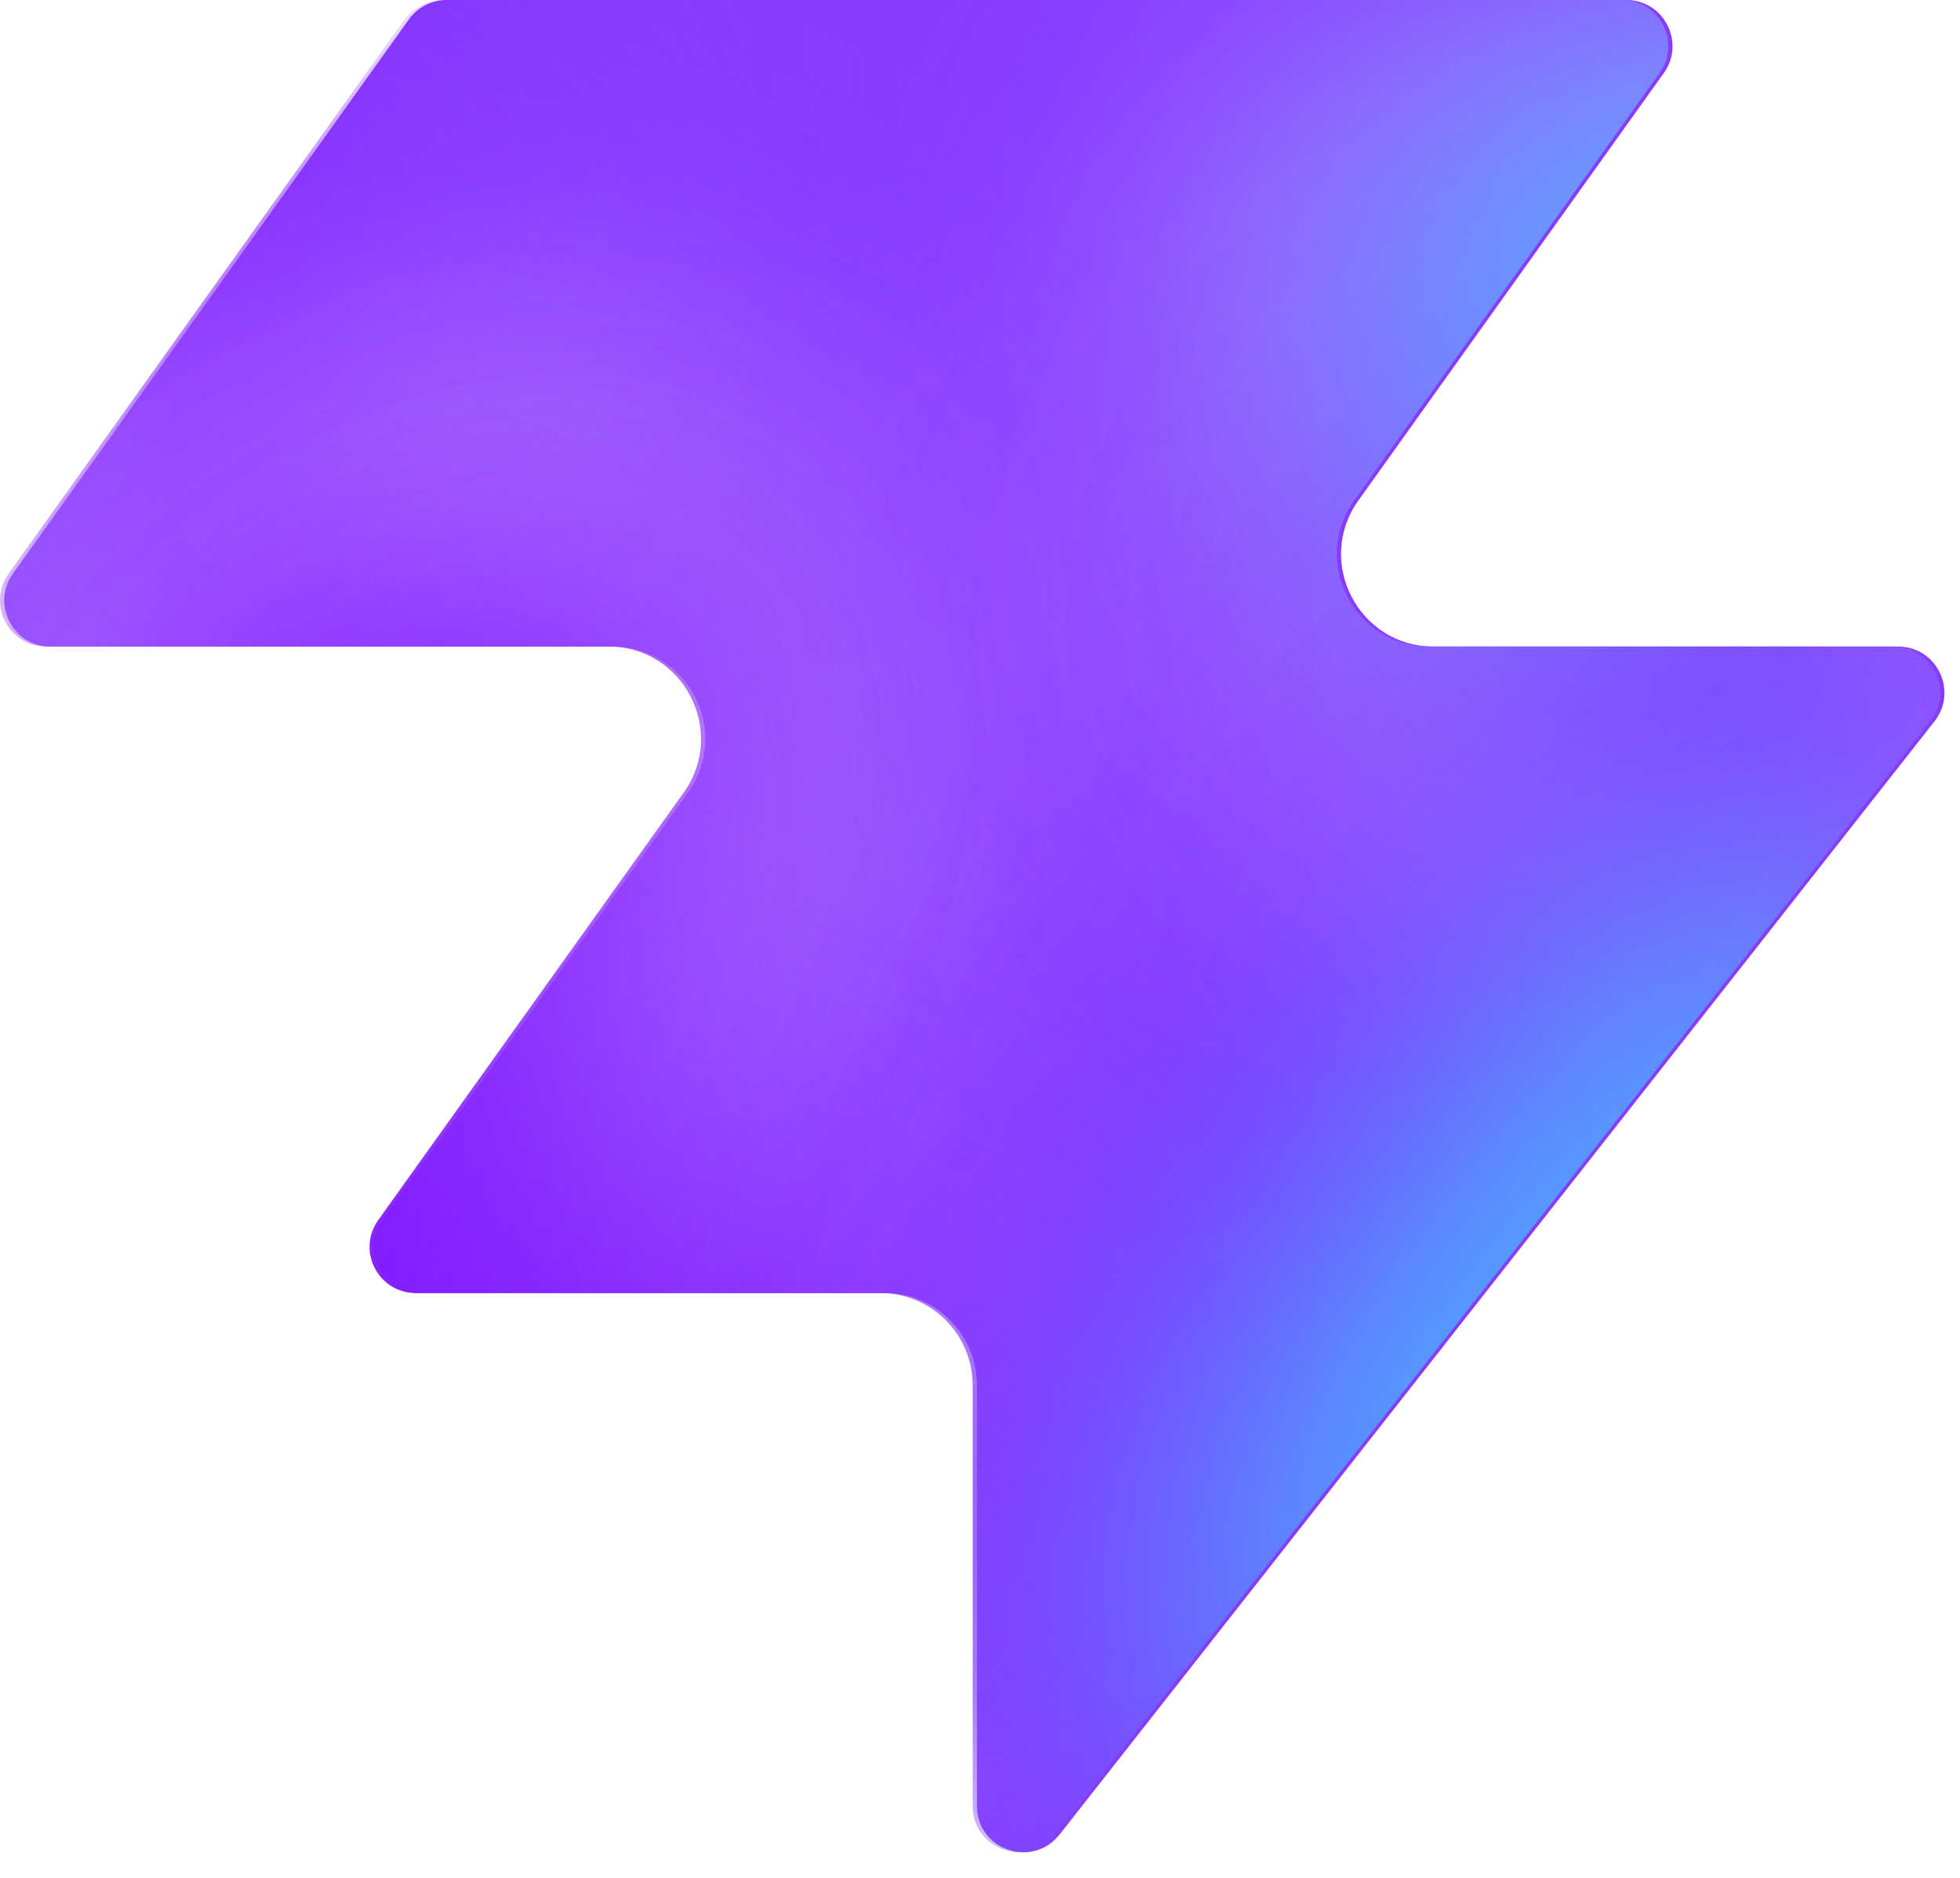
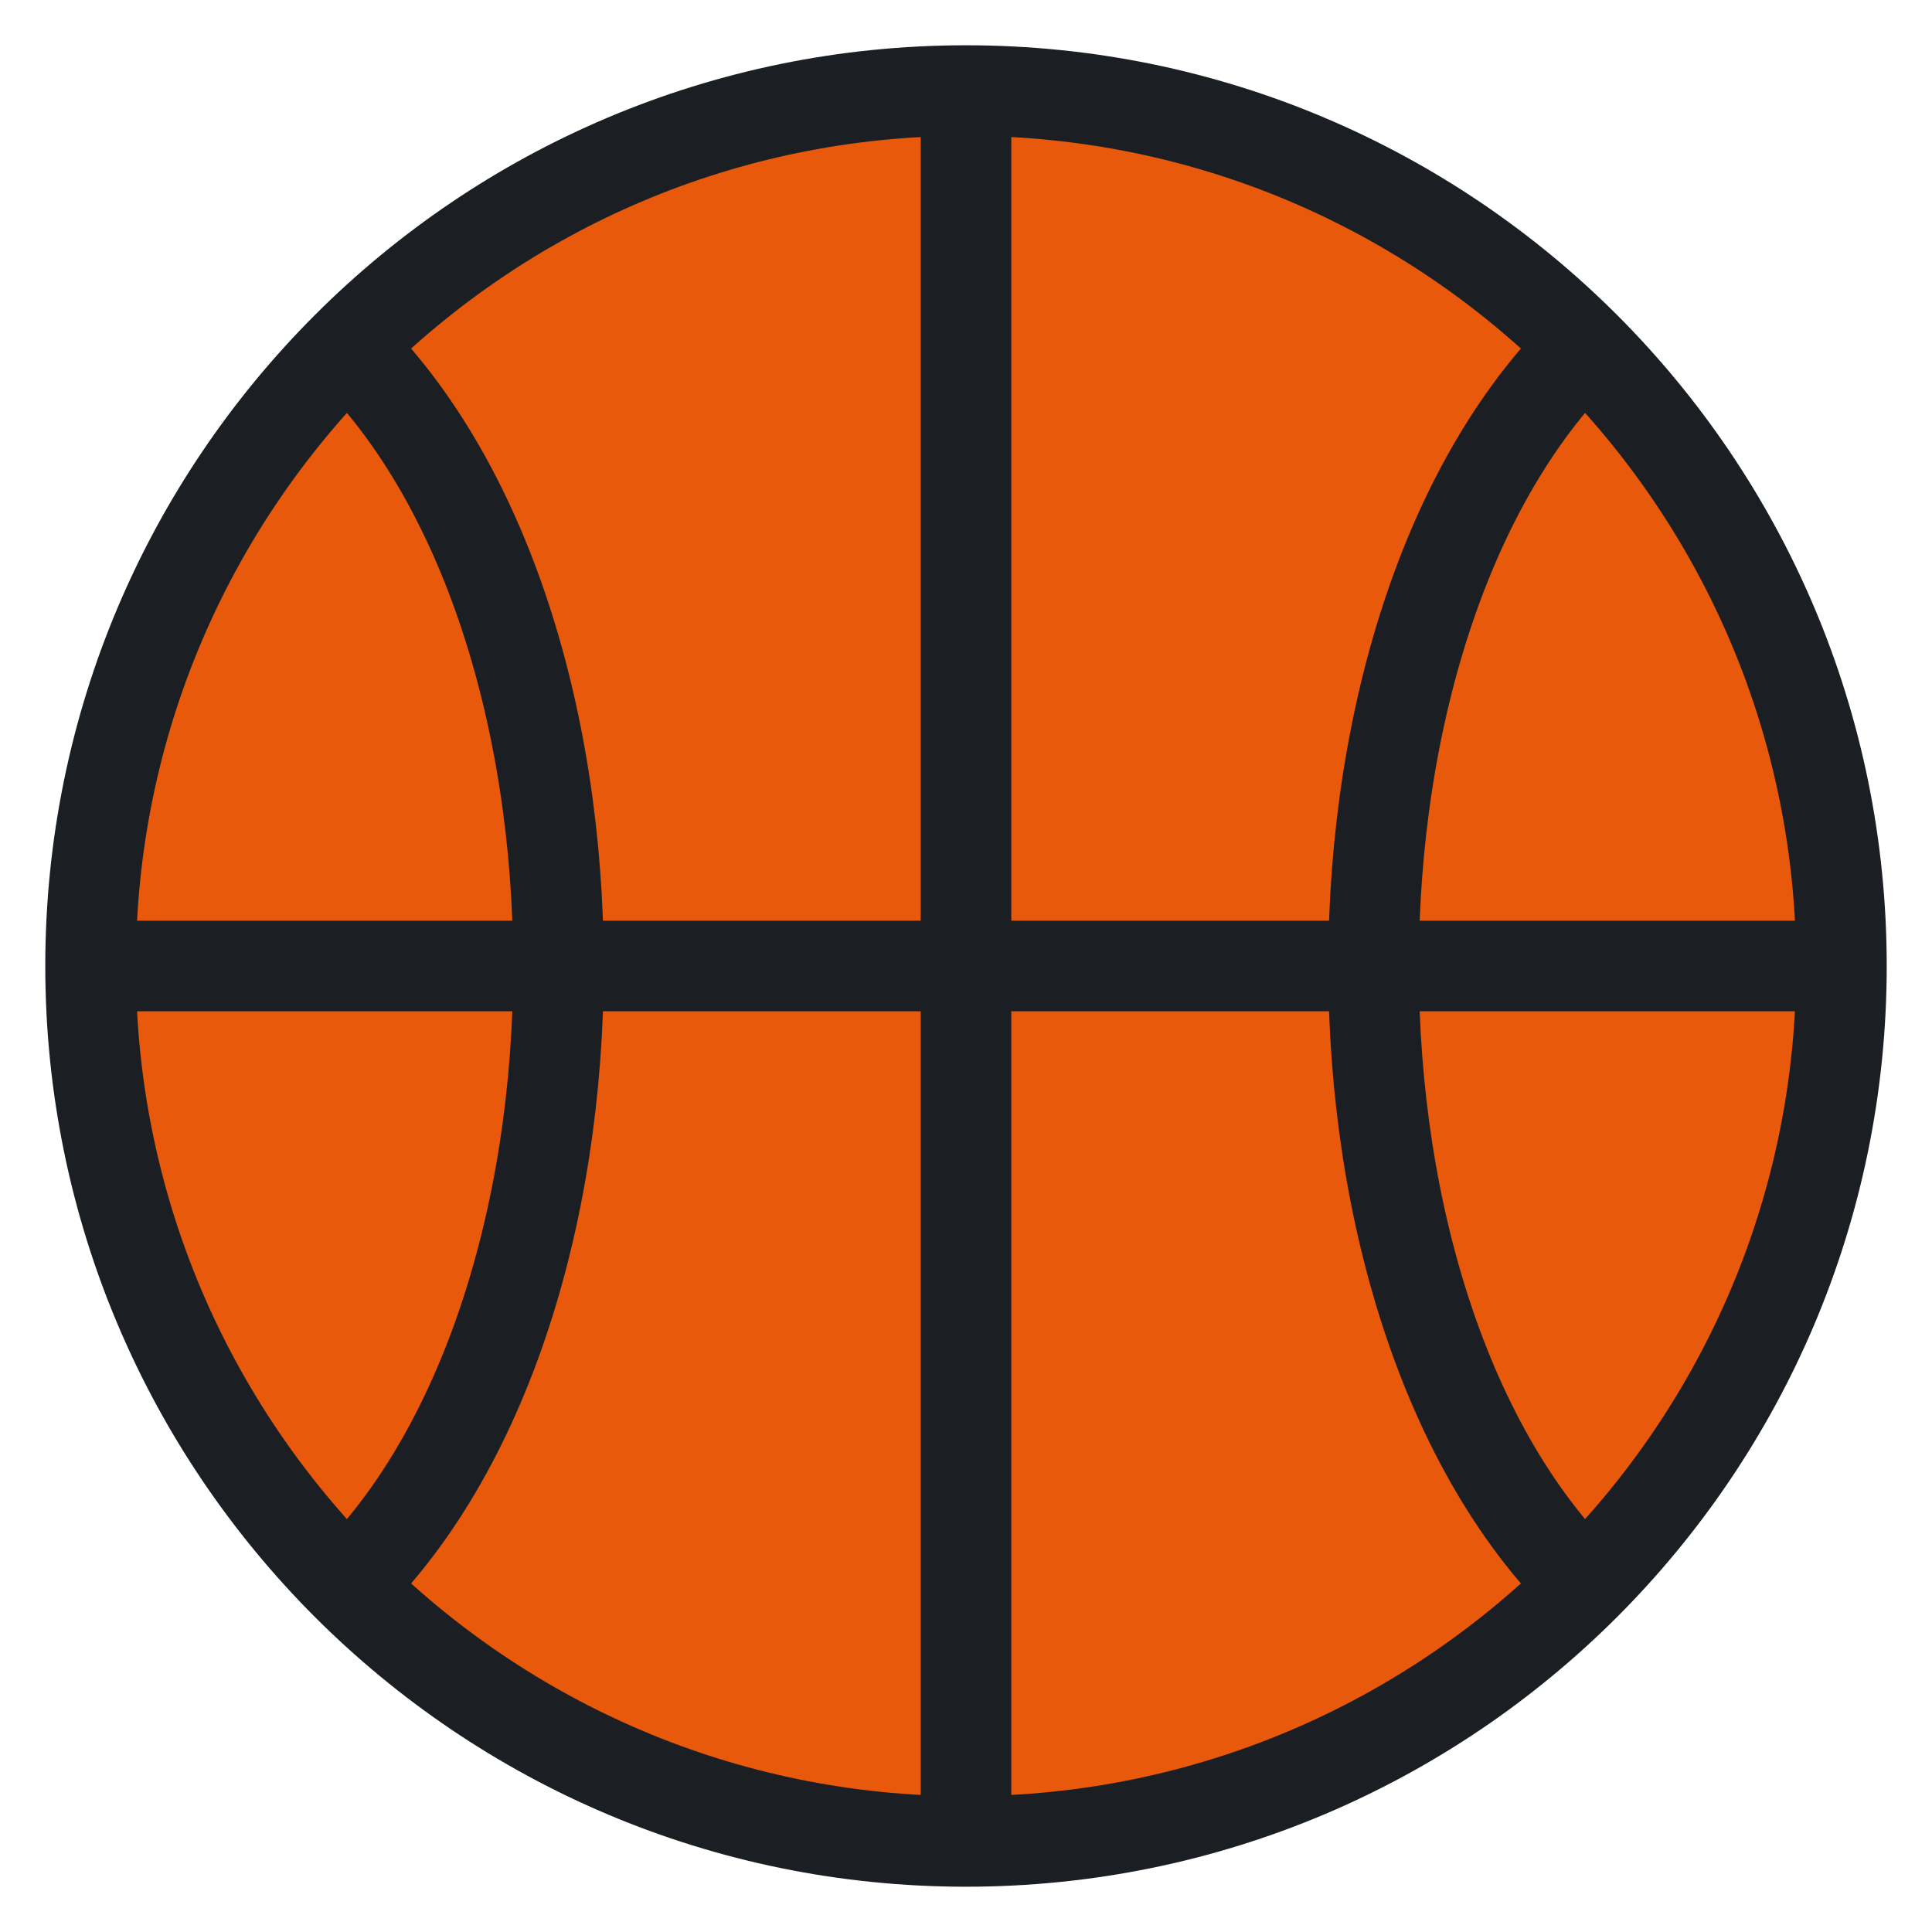
- <svg xmlns="http://www.w3.org/2000/svg" width="48" height="46" fill="none" viewBox="0 0 48 46">
-   <path fill="#863bff" d="M25.946 44.938c-.664.845-2.021.375-2.021-.698V33.937a2.26 2.26 0 0 0-2.262-2.262H10.287c-.92 0-1.456-1.04-.92-1.788l7.48-10.471c1.07-1.497 0-3.578-1.842-3.578H1.237c-.92 0-1.456-1.04-.92-1.788L10.013.474c.214-.297.556-.474.92-.474h28.894c.92 0 1.456 1.04.92 1.788l-7.48 10.471c-1.07 1.498 0 3.579 1.842 3.579h11.377c.943 0 1.473 1.088.89 1.83L25.947 44.94z" style="fill:#863bff;fill:color(display-p3 .525 .23 1);fill-opacity:1" />
-   <mask id="a" width="48" height="46" x="0" y="0" maskUnits="userSpaceOnUse" style="mask-type:alpha">
-     <path fill="#000" d="M25.842 44.938c-.664.844-2.021.375-2.021-.698V33.937a2.26 2.26 0 0 0-2.262-2.262H10.183c-.92 0-1.456-1.04-.92-1.788l7.48-10.471c1.07-1.498 0-3.579-1.842-3.579H1.133c-.92 0-1.456-1.04-.92-1.787L9.91.473c.214-.297.556-.474.92-.474h28.894c.92 0 1.456 1.04.92 1.788l-7.48 10.471c-1.07 1.498 0 3.578 1.842 3.578h11.377c.943 0 1.473 1.088.89 1.832L25.843 44.94z" style="fill:#000;fill-opacity:1" />
-   </mask>
-   <g mask="url(#a)">
-     <g filter="url(#b)">
-       <ellipse cx="5.508" cy="14.704" fill="#ede6ff" rx="5.508" ry="14.704" style="fill:#ede6ff;fill:color(display-p3 .927 .903 1);fill-opacity:1" transform="matrix(.00324 1 1 -.00324 -4.47 31.516)" />
-     </g>
-     <g filter="url(#c)">
-       <ellipse cx="10.399" cy="29.851" fill="#ede6ff" rx="10.399" ry="29.851" style="fill:#ede6ff;fill:color(display-p3 .927 .903 1);fill-opacity:1" transform="matrix(.00324 1 1 -.00324 -39.328 7.883)" />
-     </g>
-     <g filter="url(#d)">
-       <ellipse cx="5.508" cy="30.487" fill="#7e14ff" rx="5.508" ry="30.487" style="fill:#7e14ff;fill:color(display-p3 .492 .077 1);fill-opacity:1" transform="rotate(89.814 -25.913 -14.639)scale(1 -1)" />
-     </g>
-     <g filter="url(#e)">
-       <ellipse cx="5.508" cy="30.599" fill="#7e14ff" rx="5.508" ry="30.599" style="fill:#7e14ff;fill:color(display-p3 .492 .077 1);fill-opacity:1" transform="rotate(89.814 -32.644 -3.334)scale(1 -1)" />
-     </g>
-     <g filter="url(#f)">
-       <ellipse cx="5.508" cy="30.599" fill="#7e14ff" rx="5.508" ry="30.599" style="fill:#7e14ff;fill:color(display-p3 .492 .077 1);fill-opacity:1" transform="matrix(.00324 1 1 -.00324 -34.34 30.47)" />
-     </g>
-     <g filter="url(#g)">
-       <ellipse cx="14.072" cy="22.078" fill="#ede6ff" rx="14.072" ry="22.078" style="fill:#ede6ff;fill:color(display-p3 .927 .903 1);fill-opacity:1" transform="rotate(93.35 24.506 48.493)scale(-1 1)" />
-     </g>
-     <g filter="url(#h)">
-       <ellipse cx="3.47" cy="21.501" fill="#7e14ff" rx="3.47" ry="21.501" style="fill:#7e14ff;fill:color(display-p3 .492 .077 1);fill-opacity:1" transform="rotate(89.009 28.708 47.59)scale(-1 1)" />
-     </g>
-     <g filter="url(#i)">
-       <ellipse cx="3.47" cy="21.501" fill="#7e14ff" rx="3.47" ry="21.501" style="fill:#7e14ff;fill:color(display-p3 .492 .077 1);fill-opacity:1" transform="rotate(89.009 28.708 47.59)scale(-1 1)" />
-     </g>
-     <g filter="url(#j)">
-       <ellipse cx=".387" cy="8.972" fill="#7e14ff" rx="4.407" ry="29.108" style="fill:#7e14ff;fill:color(display-p3 .492 .077 1);fill-opacity:1" transform="rotate(39.51 .387 8.972)" />
-     </g>
-     <g filter="url(#k)">
-       <ellipse cx="47.523" cy="-6.092" fill="#7e14ff" rx="4.407" ry="29.108" style="fill:#7e14ff;fill:color(display-p3 .492 .077 1);fill-opacity:1" transform="rotate(37.892 47.523 -6.092)" />
-     </g>
-     <g filter="url(#l)">
-       <ellipse cx="41.412" cy="6.333" fill="#47bfff" rx="5.971" ry="9.665" style="fill:#47bfff;fill:color(display-p3 .28 .748 1);fill-opacity:1" transform="rotate(37.892 41.412 6.333)" />
-     </g>
-     <g filter="url(#m)">
-       <ellipse cx="-1.879" cy="38.332" fill="#7e14ff" rx="4.407" ry="29.108" style="fill:#7e14ff;fill:color(display-p3 .492 .077 1);fill-opacity:1" transform="rotate(37.892 -1.88 38.332)" />
-     </g>
-     <g filter="url(#n)">
-       <ellipse cx="-1.879" cy="38.332" fill="#7e14ff" rx="4.407" ry="29.108" style="fill:#7e14ff;fill:color(display-p3 .492 .077 1);fill-opacity:1" transform="rotate(37.892 -1.88 38.332)" />
-     </g>
-     <g filter="url(#o)">
-       <ellipse cx="35.651" cy="29.907" fill="#7e14ff" rx="4.407" ry="29.108" style="fill:#7e14ff;fill:color(display-p3 .492 .077 1);fill-opacity:1" transform="rotate(37.892 35.651 29.907)" />
-     </g>
-     <g filter="url(#p)">
-       <ellipse cx="38.418" cy="32.4" fill="#47bfff" rx="5.971" ry="15.297" style="fill:#47bfff;fill:color(display-p3 .28 .748 1);fill-opacity:1" transform="rotate(37.892 38.418 32.4)" />
-     </g>
-   </g>
-   <defs>
-     <filter id="b" width="60.045" height="41.654" x="-19.77" y="16.149" color-interpolation-filters="sRGB" filterUnits="userSpaceOnUse">
-       <feFlood flood-opacity="0" result="BackgroundImageFix" />
-       <feBlend in="SourceGraphic" in2="BackgroundImageFix" result="shape" />
-       <feGaussianBlur result="effect1_foregroundBlur_2002_17158" stdDeviation="7.659" />
-     </filter>
-     <filter id="c" width="90.34" height="51.437" x="-54.613" y="-7.533" color-interpolation-filters="sRGB" filterUnits="userSpaceOnUse">
-       <feFlood flood-opacity="0" result="BackgroundImageFix" />
-       <feBlend in="SourceGraphic" in2="BackgroundImageFix" result="shape" />
-       <feGaussianBlur result="effect1_foregroundBlur_2002_17158" stdDeviation="7.659" />
-     </filter>
-     <filter id="d" width="79.355" height="29.4" x="-49.64" y="2.03" color-interpolation-filters="sRGB" filterUnits="userSpaceOnUse">
-       <feFlood flood-opacity="0" result="BackgroundImageFix" />
-       <feBlend in="SourceGraphic" in2="BackgroundImageFix" result="shape" />
-       <feGaussianBlur result="effect1_foregroundBlur_2002_17158" stdDeviation="4.596" />
-     </filter>
-     <filter id="e" width="79.579" height="29.4" x="-45.045" y="20.029" color-interpolation-filters="sRGB" filterUnits="userSpaceOnUse">
-       <feFlood flood-opacity="0" result="BackgroundImageFix" />
-       <feBlend in="SourceGraphic" in2="BackgroundImageFix" result="shape" />
-       <feGaussianBlur result="effect1_foregroundBlur_2002_17158" stdDeviation="4.596" />
-     </filter>
-     <filter id="f" width="79.579" height="29.4" x="-43.513" y="21.178" color-interpolation-filters="sRGB" filterUnits="userSpaceOnUse">
-       <feFlood flood-opacity="0" result="BackgroundImageFix" />
-       <feBlend in="SourceGraphic" in2="BackgroundImageFix" result="shape" />
-       <feGaussianBlur result="effect1_foregroundBlur_2002_17158" stdDeviation="4.596" />
-     </filter>
-     <filter id="g" width="74.749" height="58.852" x="15.756" y="-17.901" color-interpolation-filters="sRGB" filterUnits="userSpaceOnUse">
-       <feFlood flood-opacity="0" result="BackgroundImageFix" />
-       <feBlend in="SourceGraphic" in2="BackgroundImageFix" result="shape" />
-       <feGaussianBlur result="effect1_foregroundBlur_2002_17158" stdDeviation="7.659" />
-     </filter>
-     <filter id="h" width="61.377" height="25.362" x="23.548" y="2.284" color-interpolation-filters="sRGB" filterUnits="userSpaceOnUse">
-       <feFlood flood-opacity="0" result="BackgroundImageFix" />
-       <feBlend in="SourceGraphic" in2="BackgroundImageFix" result="shape" />
-       <feGaussianBlur result="effect1_foregroundBlur_2002_17158" stdDeviation="4.596" />
-     </filter>
-     <filter id="i" width="61.377" height="25.362" x="23.548" y="2.284" color-interpolation-filters="sRGB" filterUnits="userSpaceOnUse">
-       <feFlood flood-opacity="0" result="BackgroundImageFix" />
-       <feBlend in="SourceGraphic" in2="BackgroundImageFix" result="shape" />
-       <feGaussianBlur result="effect1_foregroundBlur_2002_17158" stdDeviation="4.596" />
-     </filter>
-     <filter id="j" width="56.045" height="63.649" x="-27.636" y="-22.853" color-interpolation-filters="sRGB" filterUnits="userSpaceOnUse">
-       <feFlood flood-opacity="0" result="BackgroundImageFix" />
-       <feBlend in="SourceGraphic" in2="BackgroundImageFix" result="shape" />
-       <feGaussianBlur result="effect1_foregroundBlur_2002_17158" stdDeviation="4.596" />
-     </filter>
-     <filter id="k" width="54.814" height="64.646" x="20.116" y="-38.415" color-interpolation-filters="sRGB" filterUnits="userSpaceOnUse">
-       <feFlood flood-opacity="0" result="BackgroundImageFix" />
-       <feBlend in="SourceGraphic" in2="BackgroundImageFix" result="shape" />
-       <feGaussianBlur result="effect1_foregroundBlur_2002_17158" stdDeviation="4.596" />
-     </filter>
-     <filter id="l" width="33.541" height="35.313" x="24.641" y="-11.323" color-interpolation-filters="sRGB" filterUnits="userSpaceOnUse">
-       <feFlood flood-opacity="0" result="BackgroundImageFix" />
-       <feBlend in="SourceGraphic" in2="BackgroundImageFix" result="shape" />
-       <feGaussianBlur result="effect1_foregroundBlur_2002_17158" stdDeviation="4.596" />
-     </filter>
-     <filter id="m" width="54.814" height="64.646" x="-29.286" y="6.009" color-interpolation-filters="sRGB" filterUnits="userSpaceOnUse">
-       <feFlood flood-opacity="0" result="BackgroundImageFix" />
-       <feBlend in="SourceGraphic" in2="BackgroundImageFix" result="shape" />
-       <feGaussianBlur result="effect1_foregroundBlur_2002_17158" stdDeviation="4.596" />
-     </filter>
-     <filter id="n" width="54.814" height="64.646" x="-29.286" y="6.009" color-interpolation-filters="sRGB" filterUnits="userSpaceOnUse">
-       <feFlood flood-opacity="0" result="BackgroundImageFix" />
-       <feBlend in="SourceGraphic" in2="BackgroundImageFix" result="shape" />
-       <feGaussianBlur result="effect1_foregroundBlur_2002_17158" stdDeviation="4.596" />
-     </filter>
-     <filter id="o" width="54.814" height="64.646" x="8.244" y="-2.416" color-interpolation-filters="sRGB" filterUnits="userSpaceOnUse">
-       <feFlood flood-opacity="0" result="BackgroundImageFix" />
-       <feBlend in="SourceGraphic" in2="BackgroundImageFix" result="shape" />
-       <feGaussianBlur result="effect1_foregroundBlur_2002_17158" stdDeviation="4.596" />
-     </filter>
-     <filter id="p" width="39.409" height="43.623" x="18.713" y="10.588" color-interpolation-filters="sRGB" filterUnits="userSpaceOnUse">
-       <feFlood flood-opacity="0" result="BackgroundImageFix" />
-       <feBlend in="SourceGraphic" in2="BackgroundImageFix" result="shape" />
-       <feGaussianBlur result="effect1_foregroundBlur_2002_17158" stdDeviation="4.596" />
-     </filter>
-   </defs>
+ <svg xmlns="http://www.w3.org/2000/svg" viewBox="0 0 64 64">
+   <circle cx="32" cy="32" r="29" fill="#e8590c" stroke="#1b1f24" stroke-width="3" />
+   <path d="M3 32h58M32 3v58M11 11c10 9 10 33 0 42M53 11c-10 9-10 33 0 42" fill="none" stroke="#1b1f24" stroke-width="3" />
</svg>
